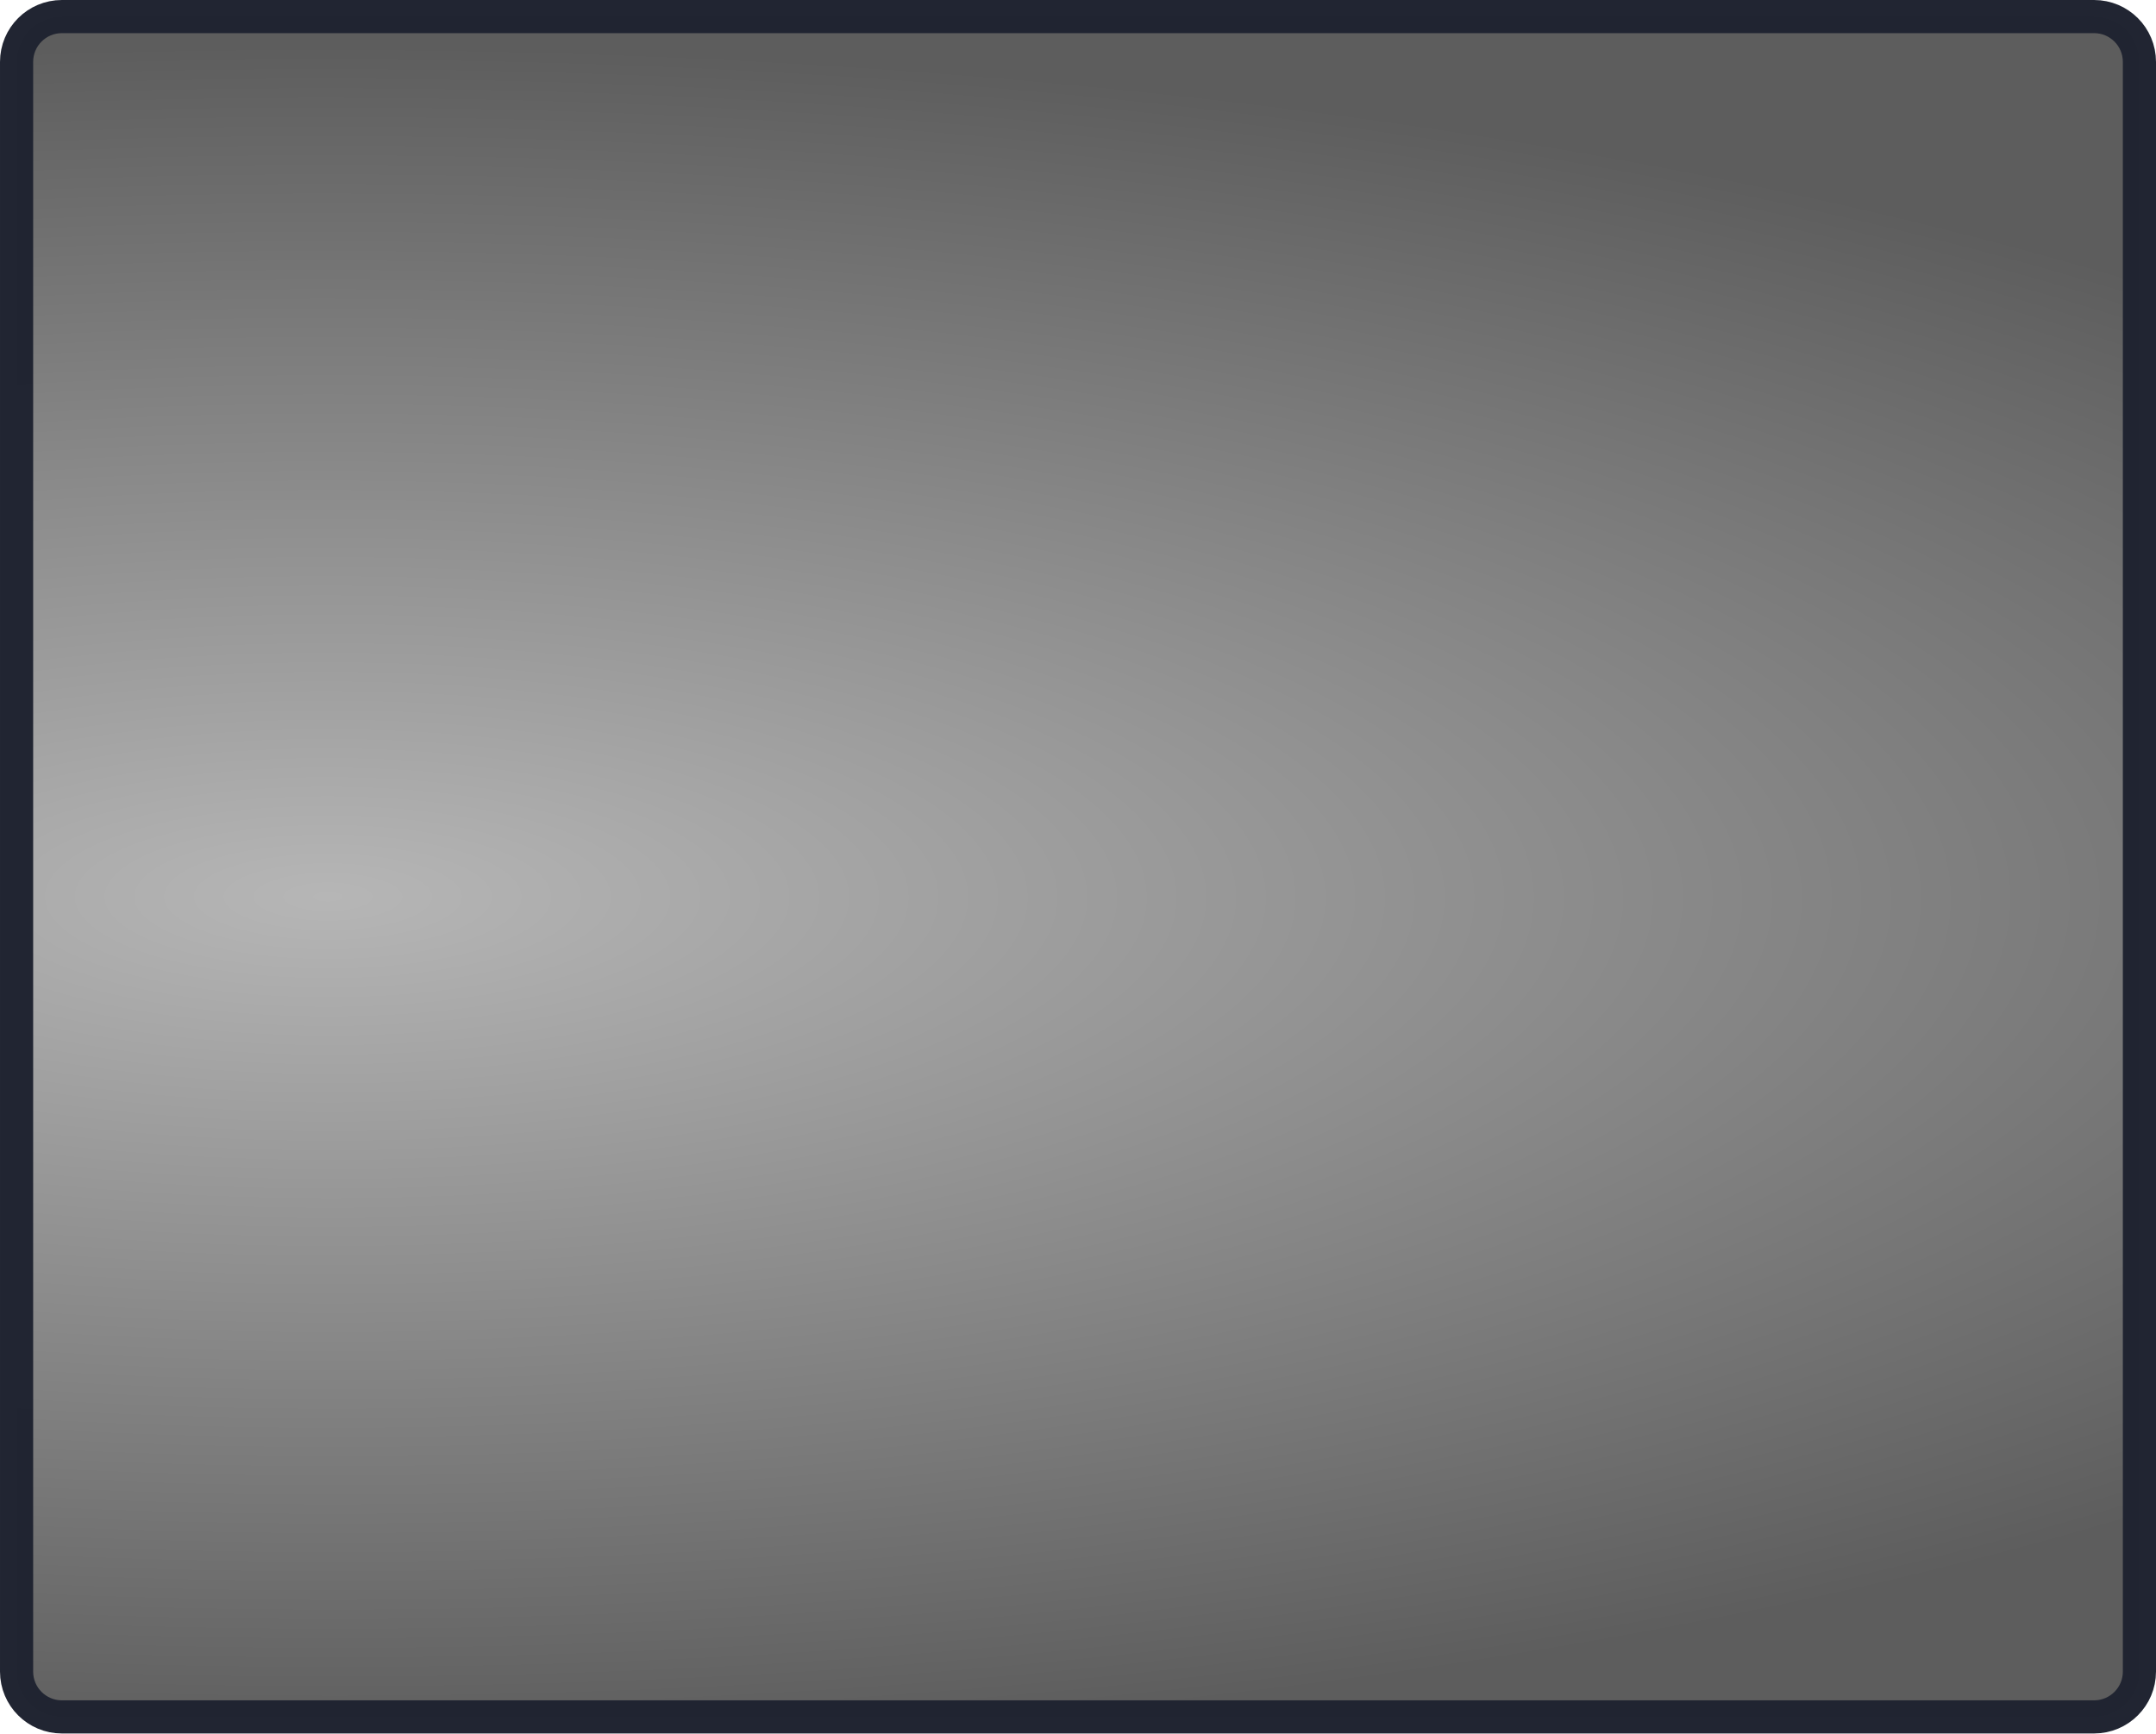
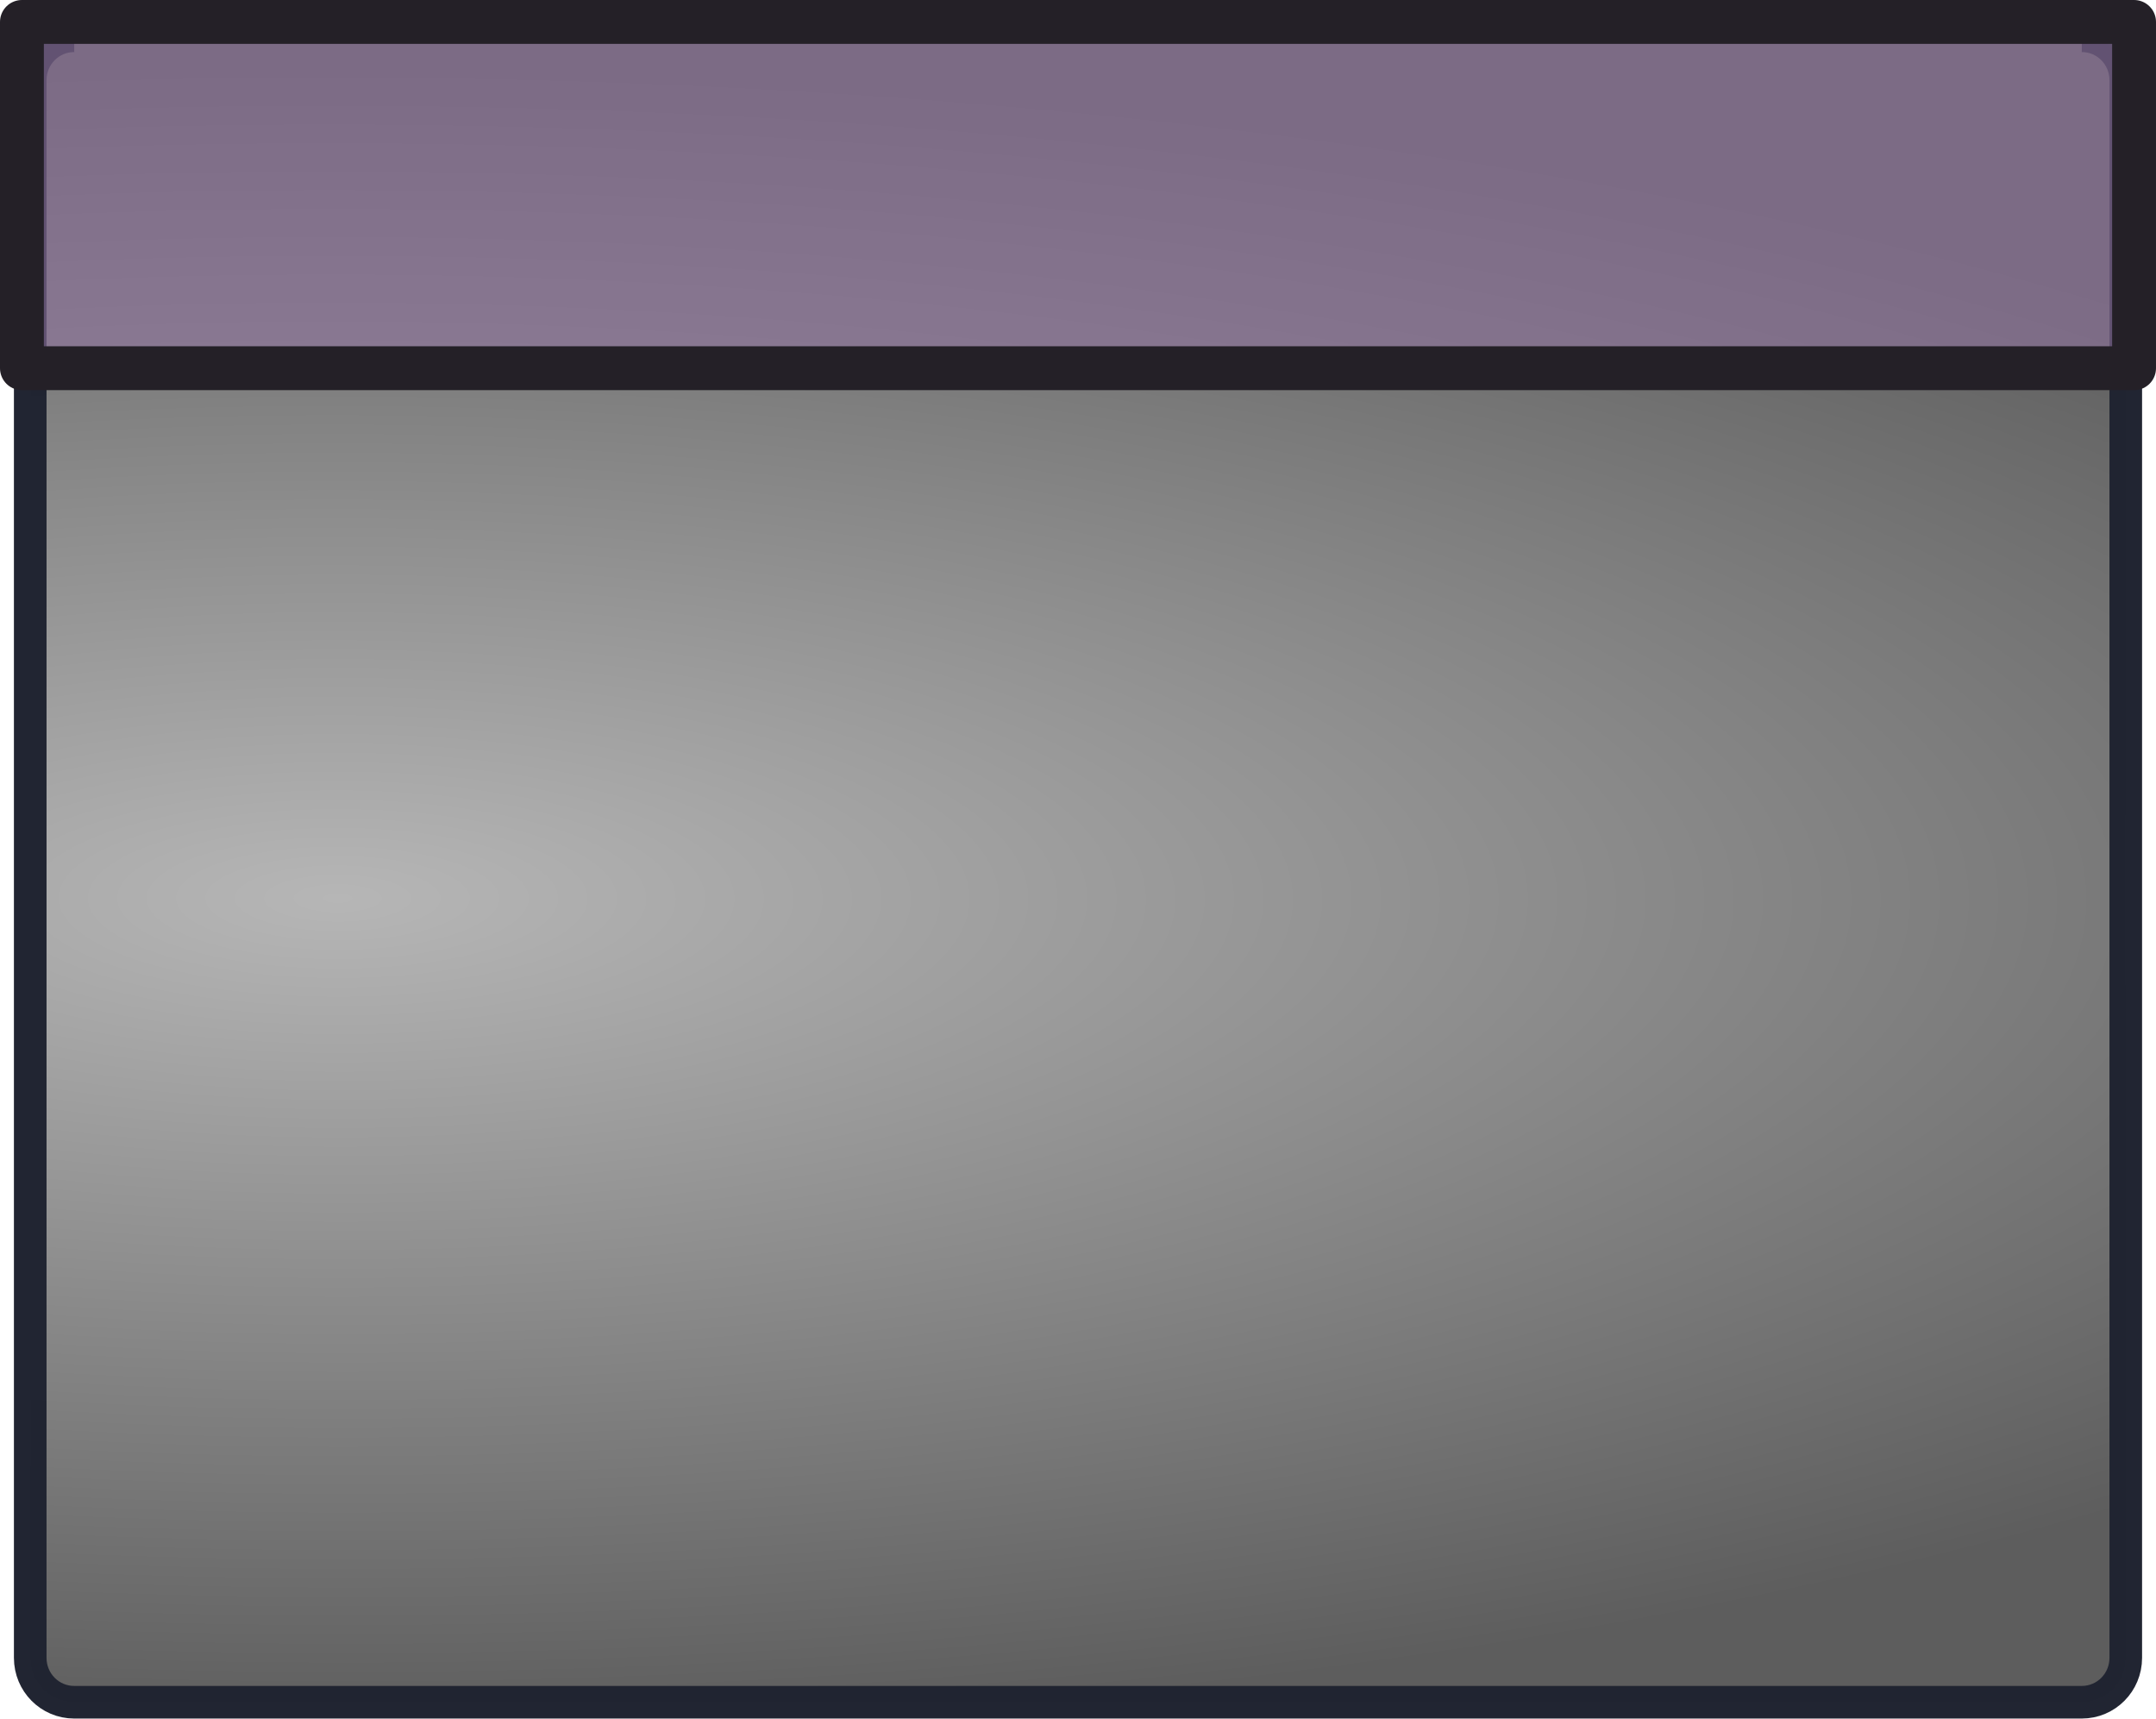
- <svg xmlns="http://www.w3.org/2000/svg" xmlns:xlink="http://www.w3.org/1999/xlink" width="346.437mm" height="278.59mm" viewBox="0 0 346.437 278.59" version="1.1" id="svg1">
+ <svg xmlns="http://www.w3.org/2000/svg" xmlns:xlink="http://www.w3.org/1999/xlink" width="350.97mm" height="279.719mm" viewBox="0 0 350.97 279.719" version="1.1" id="svg1">
  <defs id="defs1">
    <linearGradient id="linearGradient15">
      <stop style="stop-color:#b6b6b6;stop-opacity:1;" offset="0" id="stop16" />
      <stop style="stop-color:#5d5d5d;stop-opacity:1;" offset="1" id="stop17" />
    </linearGradient>
-     <radialGradient xlink:href="#linearGradient15" id="radialGradient17" cx="65.973" cy="149.886" fx="65.973" fy="149.886" r="60.395" gradientTransform="matrix(7.052301,0.01136829,-0.01330325,2.265961,-404.8168,-217.3276)" gradientUnits="userSpaceOnUse" />
+     <radialGradient xlink:href="#linearGradient15" id="radialGradient17" cx="65.973" cy="149.886" fx="65.973" fy="149.886" r="60.395" gradientTransform="matrix(7.052705,0.01128439,-0.01330401,2.249238,-404.8503,-213.8329)" gradientUnits="userSpaceOnUse" />
  </defs>
-   <path id="path19" style="display:none;fill:#a18fd9;stroke:#212532;stroke-width:1.102;stroke-linejoin:round;stroke-miterlimit:8.2;stroke-opacity:0.996" d="m 177.654,169.058 c -3.3e-4,0.683 -4.449,3.142 -5.064,2.8 -0.616,-0.342 -0.612,-5.268 0.005,-5.609 0.617,-0.341 5.06,2.126 5.06,2.809 z" />
-   <g id="layer1" transform="translate(-5.78156,21.04376)" style="display:inline">
-     <rect style="display:inline;fill:url(#radialGradient17);fill-opacity:1;stroke:#212532;stroke-width:5.328;stroke-linejoin:round;stroke-miterlimit:8.2;stroke-dasharray:none;stroke-opacity:0.996" id="rect1" height="273.262" x="8.446" y="-18.38" width="341.109" ry="7.282" />
+   <path id="path19" style="display:none;fill:#a18fd9;stroke:#212532;stroke-width:1.102;stroke-linejoin:round;stroke-miterlimit:8.2;stroke-opacity:0.996" d="m 179.92,170.188 c -3.3e-4,0.683 -4.449,3.142 -5.064,2.8 -0.616,-0.342 -0.612,-5.268 0.005,-5.609 0.617,-0.341 5.06,2.126 5.06,2.809 z" />
+   <g id="layer1" transform="translate(-3.515149,22.1729)" style="display:inline">
+     <path id="rect1" style="display:inline;fill:url(#radialGradient17);stroke:#212532;stroke-width:5.309;stroke-linejoin:round;stroke-miterlimit:8.2;stroke-opacity:0.996" d="m 342.403,-16.353 c 3.967,0 7.161,3.224 7.161,7.229 V 247.663 c 0,4.005 -3.194,7.229 -7.161,7.229 H 15.597 c -3.967,0 -7.161,-3.224 -7.161,-7.229 V -9.125 c 0,-4.005 3.194,-7.229 7.161,-7.229" />
+     <rect style="fill:#9476a2;fill-opacity:0.572;stroke:#242027;stroke-width:7.141;stroke-linecap:round;stroke-linejoin:round;stroke-dasharray:none;stroke-opacity:1" id="rect2" width="343.829" height="56.364" x="7.085" y="-18.603" rx="0" ry="14.929" />
  </g>
</svg>
